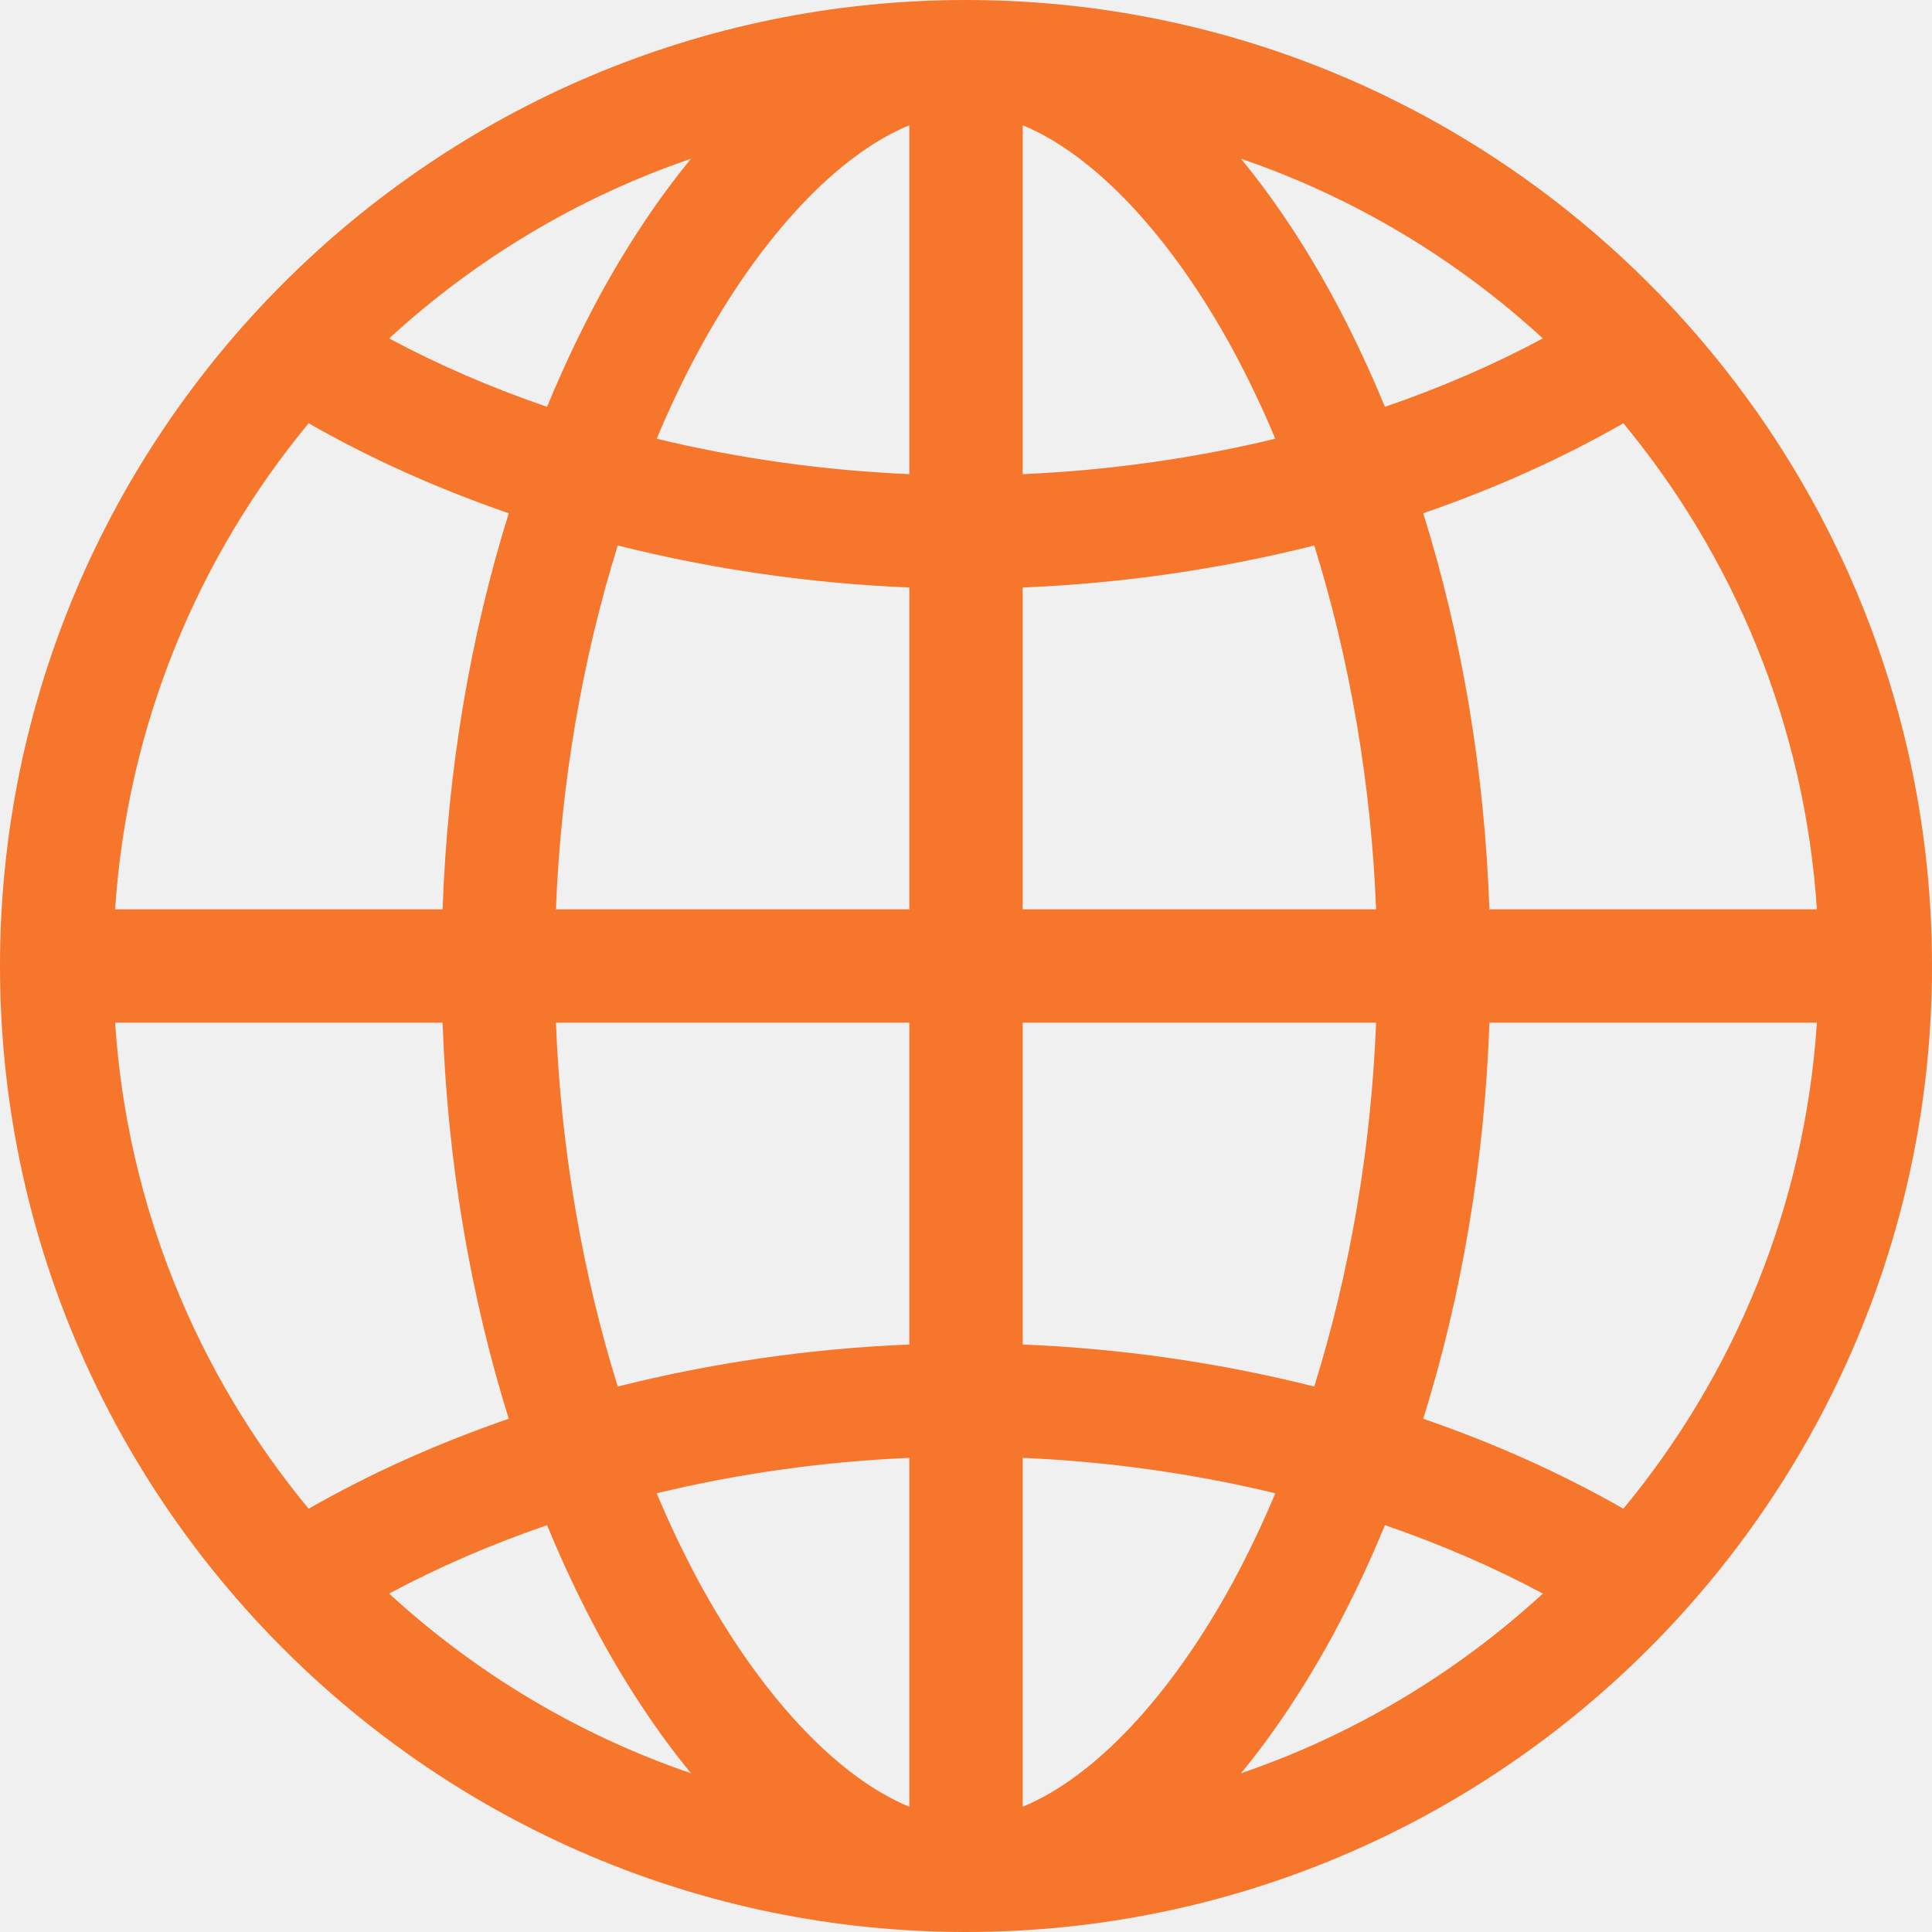
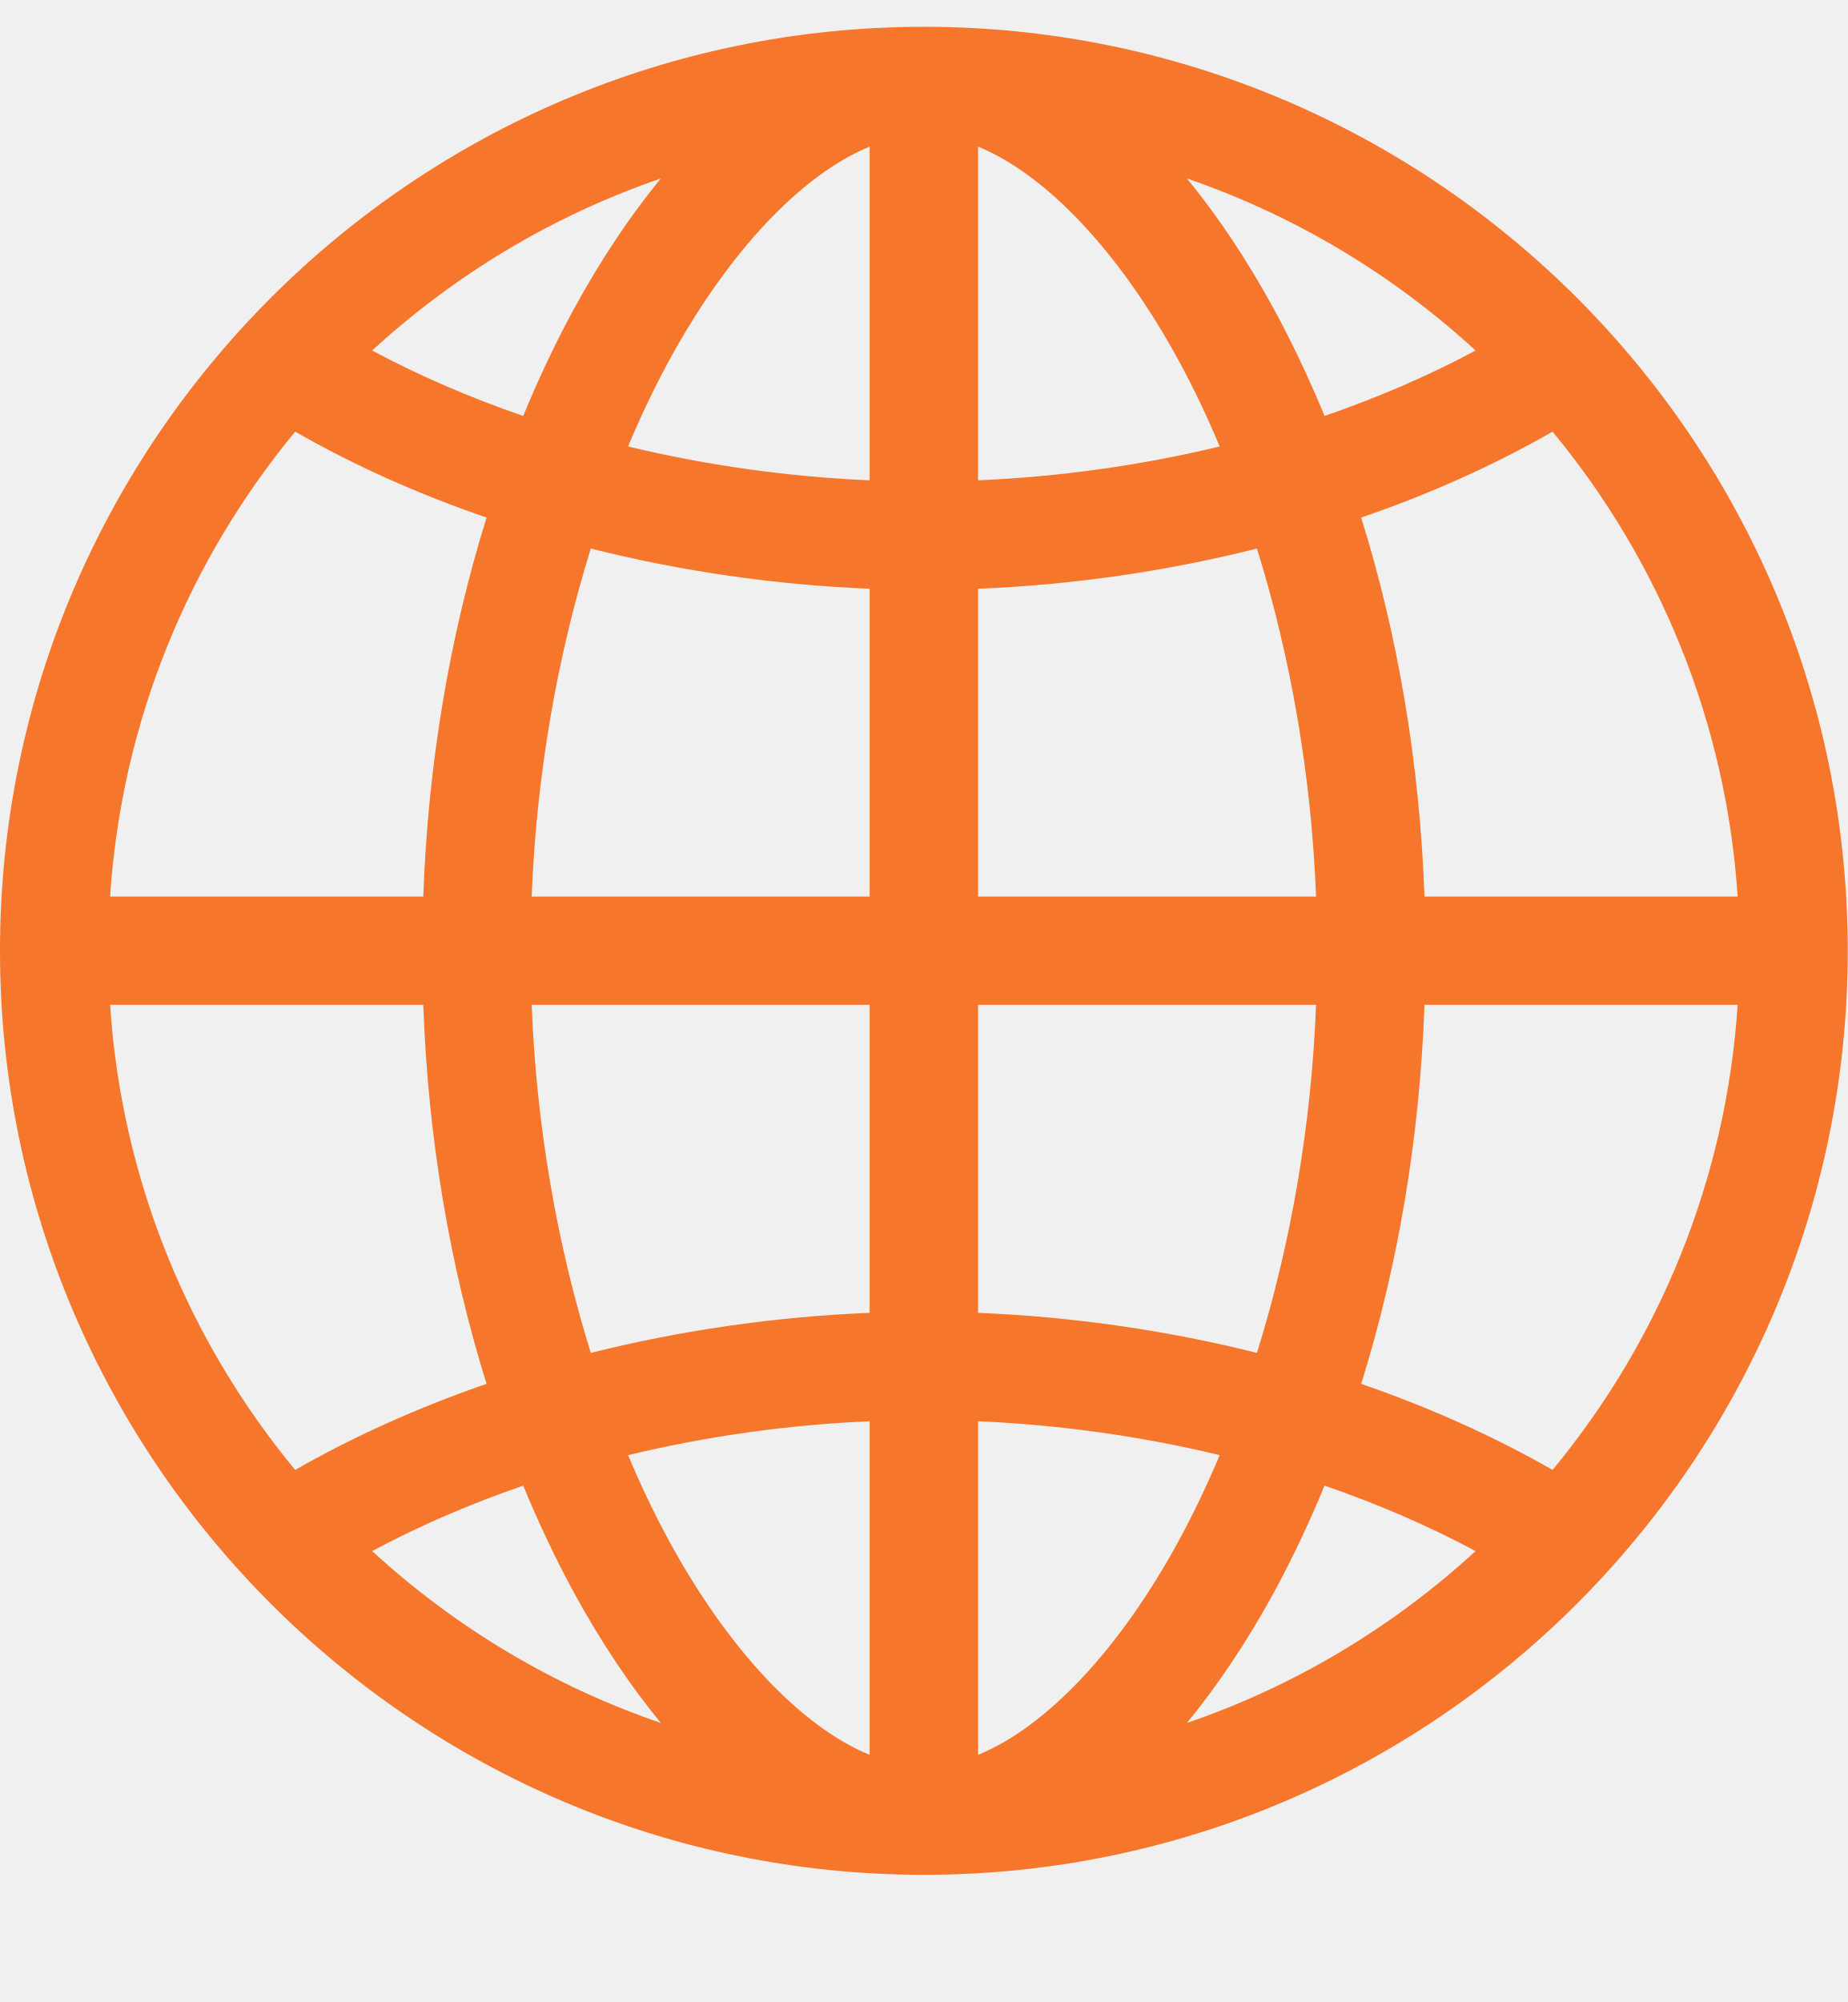
- <svg xmlns="http://www.w3.org/2000/svg" width="12" height="12" viewBox="0 0 12 12" fill="none">
+ <svg xmlns="http://www.w3.org/2000/svg" width="12" height="13" viewBox="0 0 12 13" fill="none">
  <g clip-path="url(#clip0_1_58)">
-     <path d="M6 0C2.692 0 0 2.692 0 6C0 9.308 2.692 12 6 12C9.308 12 12 9.308 12 6C12 2.692 9.308 0 6 0ZM5.648 2.945C5.114 2.922 4.584 2.847 4.079 2.725C4.159 2.533 4.247 2.35 4.341 2.175C4.729 1.461 5.205 0.96 5.648 0.778V2.945ZM5.648 3.649V5.648H3.453C3.483 4.868 3.617 4.093 3.837 3.388C4.42 3.535 5.032 3.624 5.648 3.649ZM5.648 6.352V8.351C5.032 8.376 4.42 8.465 3.837 8.612C3.617 7.907 3.483 7.132 3.453 6.352H5.648ZM5.648 9.055V11.222C5.205 11.04 4.729 10.539 4.341 9.825C4.247 9.65 4.159 9.467 4.079 9.275C4.584 9.153 5.113 9.078 5.648 9.055ZM6.352 9.055C6.886 9.078 7.416 9.153 7.921 9.275C7.841 9.467 7.753 9.65 7.659 9.825C7.271 10.539 6.795 11.04 6.352 11.222V9.055ZM6.352 8.351V6.352H8.547C8.517 7.132 8.383 7.907 8.163 8.612C7.58 8.465 6.968 8.376 6.352 8.351ZM6.352 5.648V3.649C6.968 3.624 7.58 3.535 8.163 3.388C8.383 4.093 8.517 4.868 8.547 5.648H6.352ZM6.352 2.945V0.778C6.795 0.96 7.271 1.461 7.659 2.175C7.753 2.35 7.841 2.533 7.921 2.725C7.416 2.847 6.886 2.922 6.352 2.945ZM8.277 1.84C8.1 1.516 7.909 1.23 7.708 0.986C8.411 1.226 9.047 1.61 9.583 2.102C9.277 2.266 8.948 2.408 8.602 2.527C8.504 2.288 8.395 2.059 8.277 1.84ZM3.723 1.84C3.605 2.059 3.496 2.288 3.398 2.527C3.052 2.408 2.723 2.266 2.417 2.102C2.953 1.61 3.589 1.226 4.292 0.986C4.091 1.23 3.9 1.516 3.723 1.84ZM3.16 3.188C2.92 3.955 2.779 4.792 2.749 5.648H0.715C0.79 4.506 1.229 3.461 1.917 2.629C2.299 2.848 2.717 3.035 3.16 3.188ZM2.749 6.352C2.779 7.208 2.92 8.045 3.16 8.812C2.717 8.965 2.299 9.152 1.917 9.371C1.229 8.539 0.79 7.494 0.715 6.352H2.749ZM3.398 9.473C3.496 9.712 3.605 9.941 3.723 10.16C3.9 10.484 4.091 10.77 4.292 11.014C3.589 10.774 2.953 10.39 2.417 9.898C2.723 9.734 3.052 9.592 3.398 9.473ZM8.277 10.16C8.395 9.941 8.504 9.712 8.602 9.473C8.948 9.592 9.277 9.734 9.583 9.898C9.047 10.39 8.411 10.774 7.708 11.014C7.909 10.77 8.1 10.484 8.277 10.16ZM8.84 8.812C9.08 8.045 9.221 7.208 9.251 6.352H11.285C11.21 7.494 10.771 8.539 10.083 9.371C9.701 9.152 9.283 8.965 8.84 8.812ZM9.251 5.648C9.221 4.792 9.08 3.955 8.84 3.188C9.283 3.035 9.701 2.848 10.083 2.629C10.771 3.461 11.21 4.506 11.285 5.648H9.251Z" fill="#F6762C" />
+     <path d="M6 0.174C2.692 0.174 0 2.865 0 6.174C0 9.482 2.692 12.174 6 12.174C9.308 12.174 12 9.482 12 6.174C12 2.865 9.308 0.174 6 0.174ZM5.648 3.119C5.114 3.096 4.584 3.021 4.079 2.899C4.159 2.707 4.247 2.523 4.341 2.349C4.729 1.635 5.205 1.134 5.648 0.952V3.119ZM5.648 3.823V5.822H3.453C3.483 5.042 3.617 4.267 3.837 3.562C4.42 3.709 5.032 3.798 5.648 3.823ZM5.648 6.525V8.525C5.032 8.55 4.42 8.639 3.837 8.785C3.617 8.081 3.483 7.306 3.453 6.525H5.648ZM5.648 9.229V11.395C5.205 11.214 4.729 10.713 4.341 9.998C4.247 9.824 4.159 9.64 4.079 9.449C4.584 9.327 5.113 9.252 5.648 9.229ZM6.352 9.229C6.886 9.252 7.416 9.327 7.921 9.449C7.841 9.64 7.753 9.824 7.659 9.998C7.271 10.713 6.795 11.214 6.352 11.395V9.229ZM6.352 8.525V6.525H8.547C8.517 7.306 8.383 8.081 8.163 8.785C7.58 8.639 6.968 8.55 6.352 8.525ZM6.352 5.822V3.823C6.968 3.798 7.58 3.709 8.163 3.562C8.383 4.267 8.517 5.042 8.547 5.822H6.352ZM6.352 3.119V0.952C6.795 1.134 7.271 1.635 7.659 2.349C7.753 2.523 7.841 2.707 7.921 2.899C7.416 3.021 6.886 3.096 6.352 3.119ZM8.277 2.014C8.1 1.689 7.909 1.403 7.708 1.159C8.411 1.4 9.047 1.784 9.583 2.276C9.277 2.44 8.948 2.582 8.602 2.701C8.504 2.462 8.395 2.232 8.277 2.014ZM3.723 2.014C3.605 2.232 3.496 2.462 3.398 2.701C3.052 2.582 2.723 2.44 2.417 2.276C2.953 1.784 3.589 1.4 4.292 1.159C4.091 1.403 3.9 1.689 3.723 2.014ZM3.16 3.361C2.92 4.129 2.779 4.966 2.749 5.822H0.715C0.79 4.68 1.229 3.635 1.917 2.803C2.299 3.022 2.717 3.209 3.16 3.361ZM2.749 6.525C2.779 7.382 2.92 8.219 3.16 8.986C2.717 9.139 2.299 9.326 1.917 9.545C1.229 8.713 0.79 7.668 0.715 6.525H2.749ZM3.398 9.647C3.496 9.886 3.605 10.115 3.723 10.334C3.9 10.658 4.091 10.944 4.292 11.188C3.589 10.948 2.953 10.564 2.417 10.072C2.723 9.908 3.052 9.766 3.398 9.647ZM8.277 10.334C8.395 10.115 8.504 9.886 8.602 9.647C8.948 9.766 9.277 9.908 9.583 10.072C9.047 10.564 8.411 10.948 7.708 11.188C7.909 10.944 8.1 10.658 8.277 10.334ZM8.84 8.986C9.08 8.219 9.221 7.382 9.251 6.525H11.285C11.21 7.668 10.771 8.713 10.083 9.545C9.701 9.326 9.283 9.139 8.84 8.986ZM9.251 5.822C9.221 4.966 9.08 4.129 8.84 3.361C9.283 3.209 9.701 3.022 10.083 2.803C10.771 3.635 11.21 4.68 11.285 5.822H9.251Z" fill="#F6762C" />
  </g>
  <defs>
    <clipPath id="clip0_1_58">
-       <rect width="12" height="12" fill="white" />
+       <rect width="12" height="12" fill="white" transform="translate(0 0.173828)" />
    </clipPath>
  </defs>
</svg>
